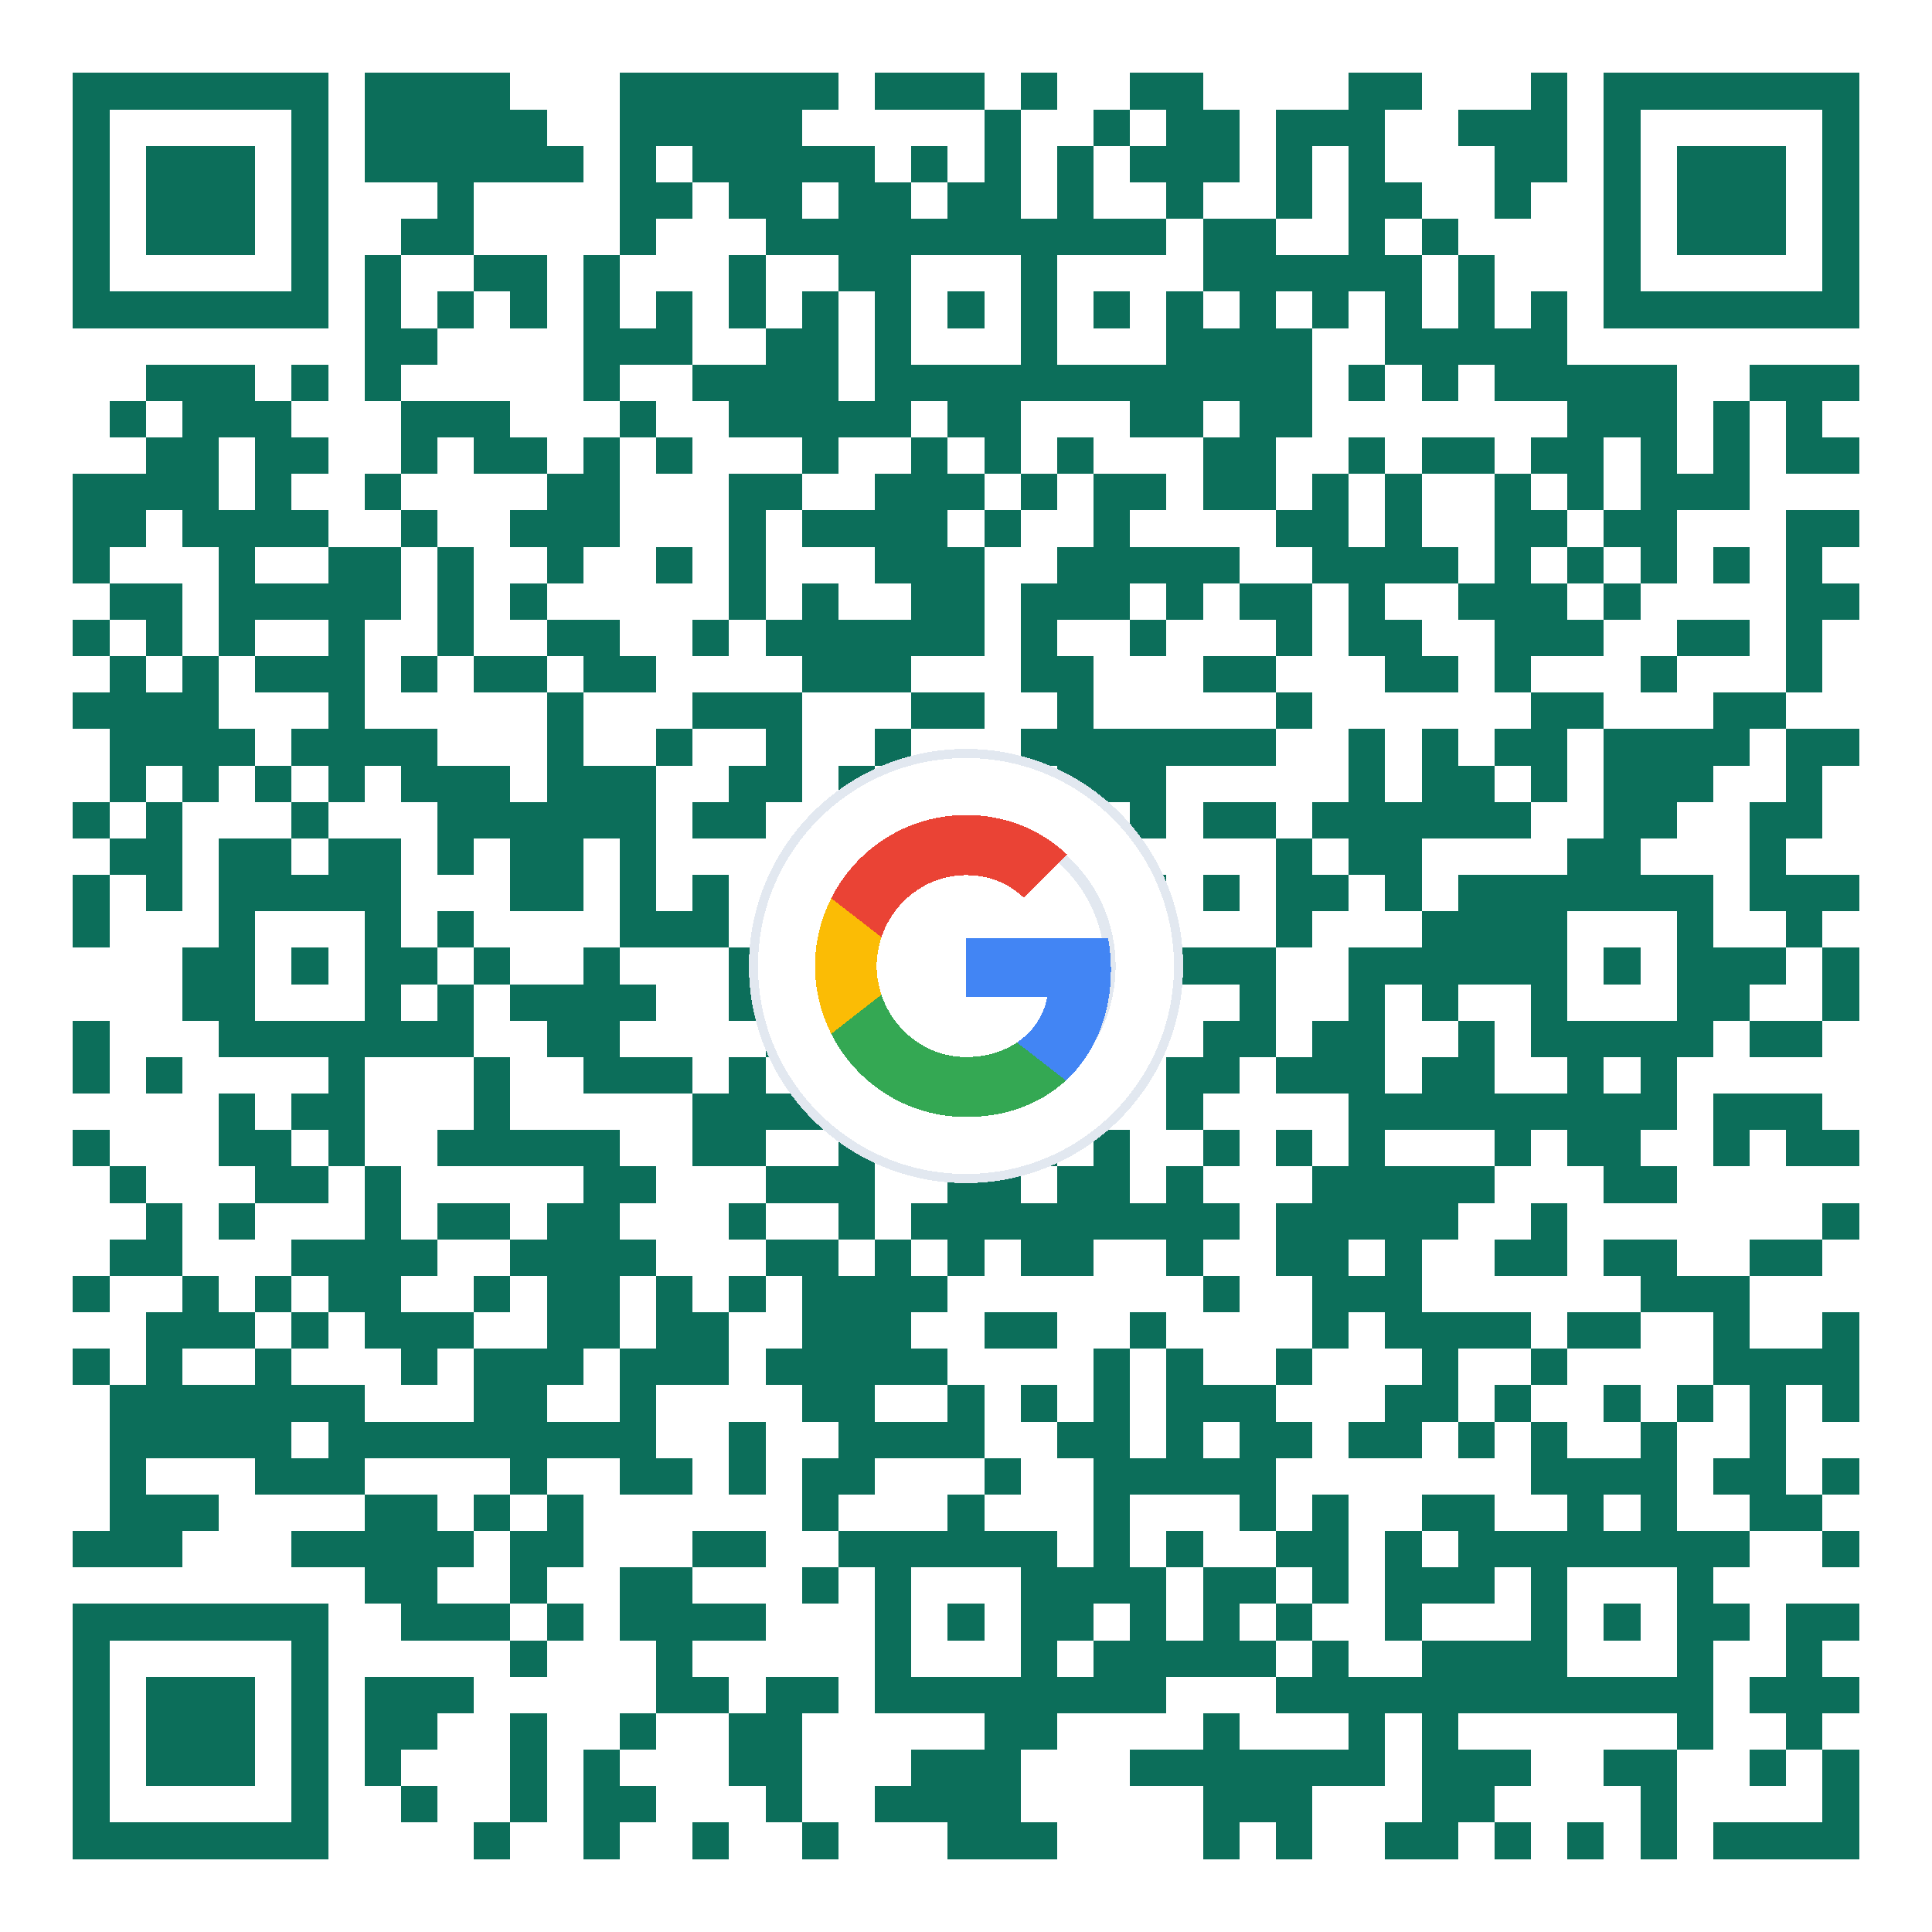
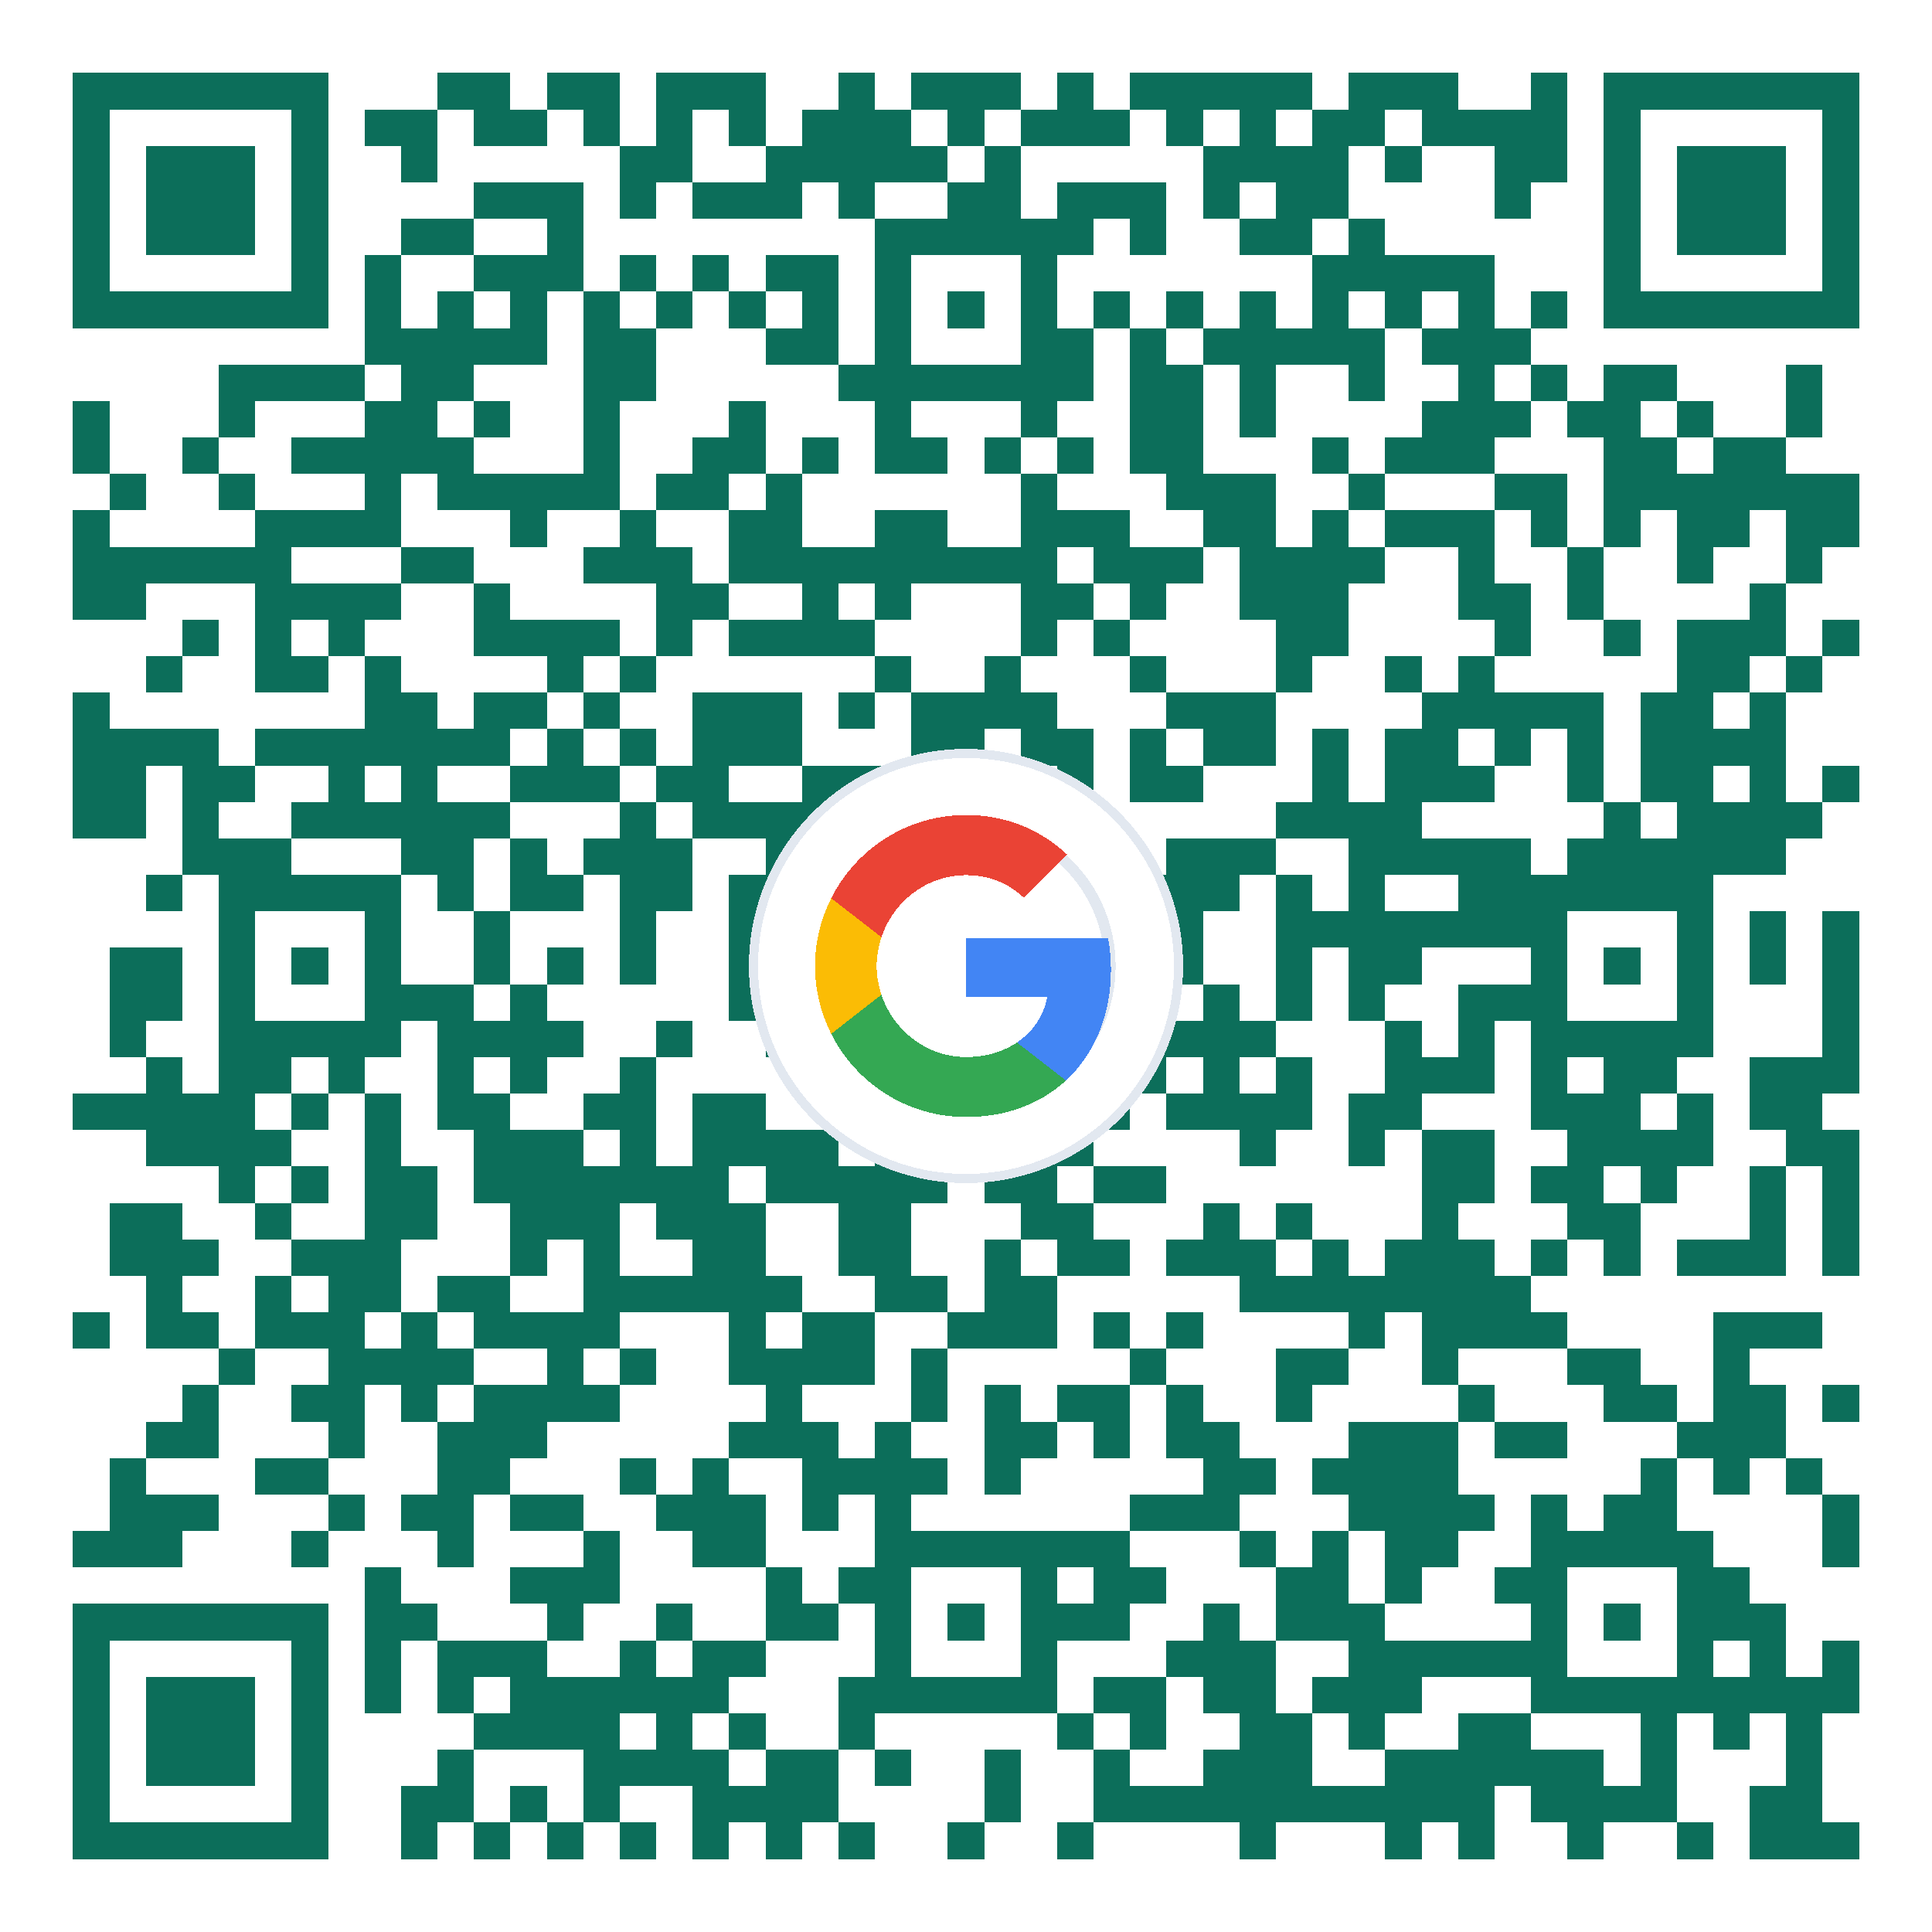
<svg xmlns="http://www.w3.org/2000/svg" viewBox="0 0 53 53" shape-rendering="crispEdges">
  <path fill="#FFFFFF" d="M0 0h53v53H0z" />
-   <path stroke="#0C6E5A" d="M2 2.5h7m1 0h4m3 0h6m1 0h3m1 0h1m2 0h2m4 0h2m3 0h1m1 0h7M2 3.5h1m5 0h1m1 0h5m2 0h5m5 0h1m2 0h1m1 0h2m1 0h3m2 0h3m1 0h1m5 0h1M2 4.5h1m1 0h3m1 0h1m1 0h6m1 0h1m1 0h5m1 0h1m1 0h1m1 0h1m1 0h3m1 0h1m1 0h1m3 0h2m1 0h1m1 0h3m1 0h1M2 5.5h1m1 0h3m1 0h1m3 0h1m4 0h2m1 0h2m1 0h2m1 0h2m1 0h1m2 0h1m2 0h1m1 0h2m2 0h1m2 0h1m1 0h3m1 0h1M2 6.5h1m1 0h3m1 0h1m2 0h2m4 0h1m3 0h11m1 0h2m2 0h1m1 0h1m4 0h1m1 0h3m1 0h1M2 7.5h1m5 0h1m1 0h1m2 0h2m1 0h1m3 0h1m2 0h2m3 0h1m4 0h6m1 0h1m3 0h1m5 0h1M2 8.5h7m1 0h1m1 0h1m1 0h1m1 0h1m1 0h1m1 0h1m1 0h1m1 0h1m1 0h1m1 0h1m1 0h1m1 0h1m1 0h1m1 0h1m1 0h1m1 0h1m1 0h1m1 0h7M10 9.5h2m4 0h3m2 0h2m1 0h1m3 0h1m3 0h4m2 0h5M4 10.5h3m1 0h1m1 0h1m5 0h1m2 0h4m1 0h12m1 0h1m1 0h1m1 0h5m2 0h3M3 11.5h1m1 0h3m3 0h3m3 0h1m2 0h5m1 0h2m3 0h2m1 0h2m7 0h3m1 0h1m1 0h1M4 12.5h2m1 0h2m2 0h1m1 0h2m1 0h1m1 0h1m3 0h1m2 0h1m1 0h1m1 0h1m3 0h2m2 0h1m1 0h2m1 0h2m1 0h1m1 0h1m1 0h2M2 13.5h4m1 0h1m2 0h1m4 0h2m3 0h2m2 0h3m1 0h1m1 0h2m1 0h2m1 0h1m1 0h1m2 0h1m1 0h1m1 0h3M2 14.5h2m1 0h4m2 0h1m2 0h3m3 0h1m1 0h4m1 0h1m2 0h1m4 0h2m1 0h1m2 0h2m1 0h2m3 0h2M2 15.5h1m3 0h1m2 0h2m1 0h1m2 0h1m2 0h1m1 0h1m3 0h3m2 0h5m2 0h4m1 0h1m1 0h1m1 0h1m1 0h1m1 0h1M3 16.5h2m1 0h5m1 0h1m1 0h1m5 0h1m1 0h1m2 0h2m1 0h3m1 0h1m1 0h2m1 0h1m2 0h3m1 0h1m4 0h2M2 17.5h1m1 0h1m1 0h1m2 0h1m2 0h1m2 0h2m2 0h1m1 0h6m1 0h1m2 0h1m3 0h1m1 0h2m2 0h3m2 0h2m1 0h1M3 18.5h1m1 0h1m1 0h3m1 0h1m1 0h2m1 0h2m4 0h3m3 0h2m3 0h2m3 0h2m1 0h1m3 0h1m3 0h1M2 19.5h4m3 0h1m5 0h1m3 0h3m3 0h2m2 0h1m5 0h1m6 0h2m3 0h2M3 20.5h4m1 0h4m3 0h1m2 0h1m2 0h1m2 0h1m3 0h7m2 0h1m1 0h1m1 0h2m1 0h4m1 0h2M3 21.5h1m1 0h1m1 0h1m1 0h1m1 0h3m1 0h3m2 0h2m1 0h1m3 0h1m1 0h3m5 0h1m1 0h2m1 0h1m1 0h3m2 0h1M2 22.5h1m1 0h1m3 0h1m3 0h6m1 0h2m2 0h3m1 0h2m2 0h1m1 0h2m1 0h6m2 0h2m2 0h2M3 23.5h2m1 0h2m1 0h2m1 0h1m1 0h2m1 0h1m4 0h1m1 0h1m1 0h3m6 0h1m1 0h2m4 0h2m3 0h1M2 24.5h1m1 0h1m1 0h5m3 0h2m1 0h1m1 0h1m4 0h5m2 0h1m1 0h1m1 0h2m1 0h1m1 0h7m1 0h3M2 25.5h1m3 0h1m3 0h1m1 0h1m4 0h3m3 0h2m3 0h1m2 0h1m3 0h1m3 0h4m3 0h1m2 0h1M5 26.5h2m1 0h1m1 0h2m1 0h1m2 0h1m3 0h1m1 0h1m1 0h1m1 0h1m1 0h7m2 0h6m1 0h1m1 0h3m1 0h1M5 27.5h2m3 0h1m1 0h1m1 0h4m2 0h1m1 0h3m3 0h1m5 0h1m2 0h1m1 0h1m2 0h1m3 0h2m2 0h1M2 28.5h1m3 0h7m2 0h2m4 0h2m1 0h5m1 0h1m2 0h2m1 0h2m2 0h1m1 0h5m1 0h2M2 29.5h1m1 0h1m4 0h1m3 0h1m2 0h3m1 0h1m1 0h1m2 0h6m1 0h2m1 0h3m1 0h2m2 0h1m1 0h1M6 30.5h1m1 0h2m3 0h1m5 0h4m4 0h1m4 0h1m4 0h9m1 0h3M2 31.5h1m3 0h2m1 0h1m2 0h5m2 0h2m2 0h1m3 0h2m1 0h1m2 0h1m1 0h1m1 0h1m3 0h1m1 0h2m2 0h1m1 0h2M3 32.5h1m3 0h2m1 0h1m5 0h2m3 0h3m2 0h2m1 0h2m1 0h1m3 0h5m3 0h2M4 33.5h1m1 0h1m3 0h1m1 0h2m1 0h2m3 0h1m2 0h1m1 0h9m1 0h5m2 0h1m7 0h1M3 34.5h2m3 0h4m2 0h4m3 0h2m1 0h1m1 0h1m1 0h2m2 0h1m2 0h2m1 0h1m2 0h2m1 0h2m2 0h2M2 35.5h1m2 0h1m1 0h1m1 0h2m2 0h1m1 0h2m1 0h1m1 0h1m1 0h4m7 0h1m2 0h3m6 0h3M4 36.5h3m1 0h1m1 0h3m2 0h2m1 0h2m2 0h3m2 0h2m2 0h1m4 0h1m1 0h4m1 0h2m2 0h1m2 0h1M2 37.5h1m1 0h1m2 0h1m3 0h1m1 0h3m1 0h3m1 0h5m4 0h1m1 0h1m2 0h1m3 0h1m2 0h1m4 0h4M3 38.5h7m3 0h2m2 0h1m4 0h2m2 0h1m1 0h1m1 0h1m1 0h3m3 0h2m1 0h1m2 0h1m1 0h1m1 0h1m1 0h1M3 39.5h5m1 0h9m2 0h1m2 0h4m2 0h2m1 0h1m1 0h2m1 0h2m1 0h1m1 0h1m2 0h1m2 0h1M3 40.5h1m3 0h3m4 0h1m2 0h2m1 0h1m1 0h2m3 0h1m2 0h5m7 0h4m1 0h2m1 0h1M3 41.5h3m4 0h2m1 0h1m1 0h1m6 0h1m3 0h1m3 0h1m3 0h1m1 0h1m2 0h2m2 0h1m1 0h1m2 0h2M2 42.5h3m3 0h5m1 0h2m3 0h2m2 0h6m1 0h1m1 0h1m2 0h2m1 0h1m1 0h8m2 0h1M10 43.5h2m2 0h1m2 0h2m3 0h1m1 0h1m3 0h4m1 0h2m1 0h1m1 0h3m1 0h1m3 0h1M2 44.5h7m2 0h3m1 0h1m1 0h4m3 0h1m1 0h1m1 0h2m1 0h1m1 0h1m1 0h1m2 0h1m3 0h1m1 0h1m1 0h2m1 0h2M2 45.5h1m5 0h1m5 0h1m3 0h1m5 0h1m3 0h1m1 0h5m1 0h1m2 0h4m3 0h1m2 0h1M2 46.5h1m1 0h3m1 0h1m1 0h3m5 0h2m1 0h2m1 0h8m3 0h12m1 0h3M2 47.5h1m1 0h3m1 0h1m1 0h2m2 0h1m2 0h1m2 0h2m5 0h2m4 0h1m3 0h1m1 0h1m6 0h1m2 0h1M2 48.5h1m1 0h3m1 0h1m1 0h1m3 0h1m1 0h1m3 0h2m3 0h3m3 0h7m1 0h3m2 0h2m2 0h1m1 0h1M2 49.5h1m5 0h1m2 0h1m2 0h1m1 0h2m3 0h1m2 0h4m5 0h3m3 0h2m4 0h1m4 0h1M2 50.5h7m4 0h1m2 0h1m2 0h1m2 0h1m3 0h3m4 0h1m1 0h1m2 0h2m1 0h1m1 0h1m1 0h1m1 0h4" />
+   <path stroke="#0C6E5A" d="M2 2.5h7m3 0h2m1 0h2m1 0h3m2 0h1m1 0h3m1 0h1m1 0h5m1 0h3m2 0h1m1 0h7M2 3.5h1m5 0h1m1 0h2m1 0h2m1 0h1m1 0h1m1 0h1m1 0h3m1 0h1m1 0h3m1 0h1m1 0h1m1 0h2m1 0h4m1 0h1m5 0h1M2 4.5h1m1 0h3m1 0h1m2 0h1m5 0h2m2 0h5m1 0h1m5 0h4m1 0h1m2 0h2m1 0h1m1 0h3m1 0h1M2 5.5h1m1 0h3m1 0h1m4 0h3m1 0h1m1 0h3m1 0h1m2 0h2m1 0h3m1 0h1m1 0h2m4 0h1m2 0h1m1 0h3m1 0h1M2 6.5h1m1 0h3m1 0h1m2 0h2m2 0h1m8 0h6m1 0h1m2 0h2m1 0h1m6 0h1m1 0h3m1 0h1M2 7.5h1m5 0h1m1 0h1m2 0h3m1 0h1m1 0h1m1 0h2m1 0h1m3 0h1m7 0h5m3 0h1m5 0h1M2 8.5h7m1 0h1m1 0h1m1 0h1m1 0h1m1 0h1m1 0h1m1 0h1m1 0h1m1 0h1m1 0h1m1 0h1m1 0h1m1 0h1m1 0h1m1 0h1m1 0h1m1 0h1m1 0h7M10 9.5h5m1 0h2m3 0h2m1 0h1m3 0h2m1 0h1m1 0h5m1 0h3M6 10.5h4m1 0h2m3 0h2m5 0h7m1 0h2m1 0h1m2 0h1m2 0h1m1 0h1m1 0h2m3 0h1M2 11.5h1m3 0h1m3 0h2m1 0h1m2 0h1m3 0h1m3 0h1m3 0h1m2 0h2m1 0h1m4 0h3m1 0h2m1 0h1m2 0h1M2 12.5h1m2 0h1m2 0h5m3 0h1m2 0h2m1 0h1m1 0h2m1 0h1m1 0h1m1 0h2m3 0h1m1 0h3m3 0h2m1 0h2M3 13.5h1m2 0h1m3 0h1m1 0h5m1 0h2m1 0h1m6 0h1m3 0h3m2 0h1m3 0h2m1 0h7M2 14.5h1m4 0h4m3 0h1m2 0h1m2 0h2m2 0h2m2 0h3m2 0h2m1 0h1m1 0h3m1 0h1m1 0h1m1 0h2m1 0h2M2 15.5h6m3 0h2m3 0h3m1 0h9m1 0h3m1 0h4m2 0h1m2 0h1m2 0h1m2 0h1M2 16.5h2m3 0h4m2 0h1m4 0h2m2 0h1m1 0h1m3 0h2m1 0h1m2 0h3m3 0h2m1 0h1m4 0h1M5 17.5h1m1 0h1m1 0h1m3 0h4m1 0h1m1 0h4m4 0h1m1 0h1m4 0h2m4 0h1m2 0h1m1 0h3m1 0h1M4 18.5h1m2 0h2m1 0h1m4 0h1m1 0h1m6 0h1m2 0h1m3 0h1m3 0h1m2 0h1m1 0h1m5 0h2m1 0h1M2 19.5h1m7 0h2m1 0h2m1 0h1m2 0h3m1 0h1m1 0h4m3 0h3m4 0h5m1 0h2m1 0h1M2 20.5h4m1 0h7m1 0h1m1 0h1m1 0h3m3 0h2m1 0h2m1 0h1m1 0h2m1 0h1m1 0h2m1 0h1m1 0h1m1 0h4M2 21.5h2m1 0h2m2 0h1m1 0h1m2 0h3m1 0h2m2 0h6m1 0h1m1 0h2m3 0h1m1 0h3m2 0h1m1 0h2m1 0h1m1 0h1M2 22.5h2m1 0h1m2 0h6m3 0h1m1 0h4m1 0h2m1 0h3m5 0h4m5 0h1m1 0h4M5 23.5h3m3 0h2m1 0h1m1 0h3m2 0h1m4 0h1m2 0h1m2 0h3m2 0h5m1 0h6M4 24.5h1m1 0h5m1 0h1m1 0h2m1 0h2m1 0h2m1 0h6m1 0h4m1 0h1m1 0h1m2 0h7M6 25.5h1m3 0h1m2 0h1m3 0h1m2 0h2m2 0h1m3 0h1m1 0h1m1 0h1m2 0h8m3 0h1m1 0h1m1 0h1M3 26.5h2m1 0h1m1 0h1m1 0h1m2 0h1m1 0h1m1 0h1m2 0h2m2 0h1m1 0h1m1 0h1m1 0h3m2 0h1m1 0h2m3 0h1m1 0h1m1 0h1m1 0h1m1 0h1M3 27.5h2m1 0h1m3 0h3m1 0h1m5 0h2m1 0h2m3 0h2m3 0h1m1 0h1m1 0h1m2 0h3m3 0h1m3 0h1M3 28.5h1m2 0h5m1 0h4m2 0h1m2 0h8m2 0h4m3 0h1m1 0h1m1 0h5m3 0h1M4 29.5h1m1 0h2m1 0h1m2 0h1m1 0h1m2 0h1m4 0h3m4 0h1m1 0h1m1 0h1m1 0h1m2 0h3m1 0h1m1 0h2m2 0h3M2 30.5h5m1 0h1m1 0h1m1 0h2m2 0h2m1 0h2m2 0h1m6 0h1m1 0h4m1 0h2m3 0h3m1 0h1m1 0h2M4 31.5h4m2 0h1m2 0h3m1 0h1m1 0h4m1 0h1m3 0h2m4 0h1m2 0h1m1 0h2m2 0h4m2 0h2M6 32.5h1m1 0h1m1 0h2m1 0h7m1 0h5m1 0h2m1 0h2m7 0h2m1 0h2m1 0h1m2 0h1m1 0h1M3 33.5h2m2 0h1m2 0h2m2 0h3m1 0h3m2 0h2m3 0h2m3 0h1m1 0h1m3 0h1m3 0h2m3 0h1m1 0h1M3 34.5h3m2 0h3m3 0h1m1 0h1m2 0h2m2 0h2m2 0h1m1 0h2m1 0h3m1 0h1m1 0h3m1 0h1m1 0h1m1 0h3m1 0h1M4 35.5h1m2 0h1m1 0h2m1 0h2m2 0h6m2 0h2m1 0h2m5 0h8M2 36.5h1m1 0h2m1 0h3m1 0h1m1 0h4m3 0h1m1 0h2m2 0h3m1 0h1m1 0h1m4 0h1m1 0h4m4 0h3M6 37.5h1m2 0h4m2 0h1m1 0h1m2 0h4m1 0h1m5 0h1m3 0h2m2 0h1m3 0h2m2 0h1M5 38.5h1m2 0h2m1 0h1m1 0h4m4 0h1m3 0h1m1 0h1m1 0h2m1 0h1m2 0h1m4 0h1m3 0h2m1 0h2m1 0h1M4 39.5h2m3 0h1m2 0h3m5 0h3m1 0h1m2 0h2m1 0h1m1 0h2m3 0h3m1 0h2m3 0h3M3 40.5h1m3 0h2m3 0h2m3 0h1m1 0h1m2 0h4m1 0h1m5 0h2m1 0h4m5 0h1m1 0h1m1 0h1M3 41.5h3m3 0h1m1 0h2m1 0h2m2 0h3m1 0h1m1 0h1m6 0h3m3 0h4m1 0h1m1 0h2m4 0h1M2 42.5h3m3 0h1m3 0h1m3 0h1m2 0h2m3 0h7m3 0h1m1 0h1m1 0h2m2 0h5m3 0h1M10 43.5h1m3 0h3m4 0h1m1 0h2m3 0h1m1 0h2m3 0h2m1 0h1m2 0h2m3 0h2M2 44.5h7m1 0h2m3 0h1m2 0h1m2 0h2m1 0h1m1 0h1m1 0h3m2 0h1m1 0h3m4 0h1m1 0h1m1 0h3M2 45.5h1m5 0h1m1 0h1m1 0h3m2 0h1m1 0h2m3 0h1m3 0h1m3 0h3m2 0h6m3 0h1m1 0h1m1 0h1M2 46.5h1m1 0h3m1 0h1m1 0h1m1 0h1m1 0h6m3 0h6m1 0h2m1 0h2m1 0h3m3 0h9M2 47.5h1m1 0h3m1 0h1m4 0h4m1 0h1m1 0h1m2 0h1m5 0h1m1 0h1m2 0h2m1 0h1m2 0h2m3 0h1m1 0h1m1 0h1M2 48.5h1m1 0h3m1 0h1m3 0h1m3 0h4m1 0h2m1 0h1m2 0h1m2 0h1m2 0h3m2 0h6m1 0h1m3 0h1M2 49.5h1m5 0h1m2 0h2m1 0h1m1 0h1m2 0h4m4 0h1m2 0h11m1 0h4m2 0h2M2 50.5h7m2 0h1m1 0h1m1 0h1m1 0h1m1 0h1m1 0h1m1 0h1m2 0h1m2 0h1m4 0h1m3 0h1m1 0h1m2 0h1m2 0h1m1 0h3" />
  <g id="center-badge">
    <circle cx="26.5" cy="26.5" r="5.83" fill="#FFFFFF" stroke="#E2E8F0" stroke-width="0.25" />
    <svg x="21.982" y="21.982" width="9.037" height="9.037" viewBox="0 0 24 24">
      <circle cx="12" cy="12" r="10.5" fill="#FFFFFF" stroke="#E2E8F0" stroke-width="0.8" />
      <path fill="#4285F4" d="M22.56 12.25c0-.78-.07-1.53-.2-2.25H12v4.26h5.92c-.26 1.37-1.04 2.53-2.21 3.31v2.77h3.57c2.08-1.92 3.28-4.74 3.28-8.09z" />
      <path fill="#34A853" d="M12 23c2.97 0 5.46-.98 7.28-2.66l-3.57-2.77c-.98.66-2.23 1.06-3.71 1.06-2.86 0-5.29-1.93-6.16-4.53H2.18v2.84C3.99 20.53 7.7 23 12 23z" />
      <path fill="#FBBC05" d="M5.84 14.09c-.22-.66-.35-1.36-.35-2.09s.13-1.43.35-2.09V7.06H2.18C1.43 8.55 1 10.22 1 12s.43 3.45 1.18 4.94l2.85-2.22.81-.63z" />
      <path fill="#EA4335" d="M12 5.38c1.62 0 3.06.56 4.21 1.64l3.15-3.15C17.45 2.09 14.97 1 12 1 7.7 1 3.99 3.47 2.18 7.06l3.66 2.84c.87-2.6 3.3-4.52 6.16-4.52z" />
    </svg>
  </g>
</svg>
